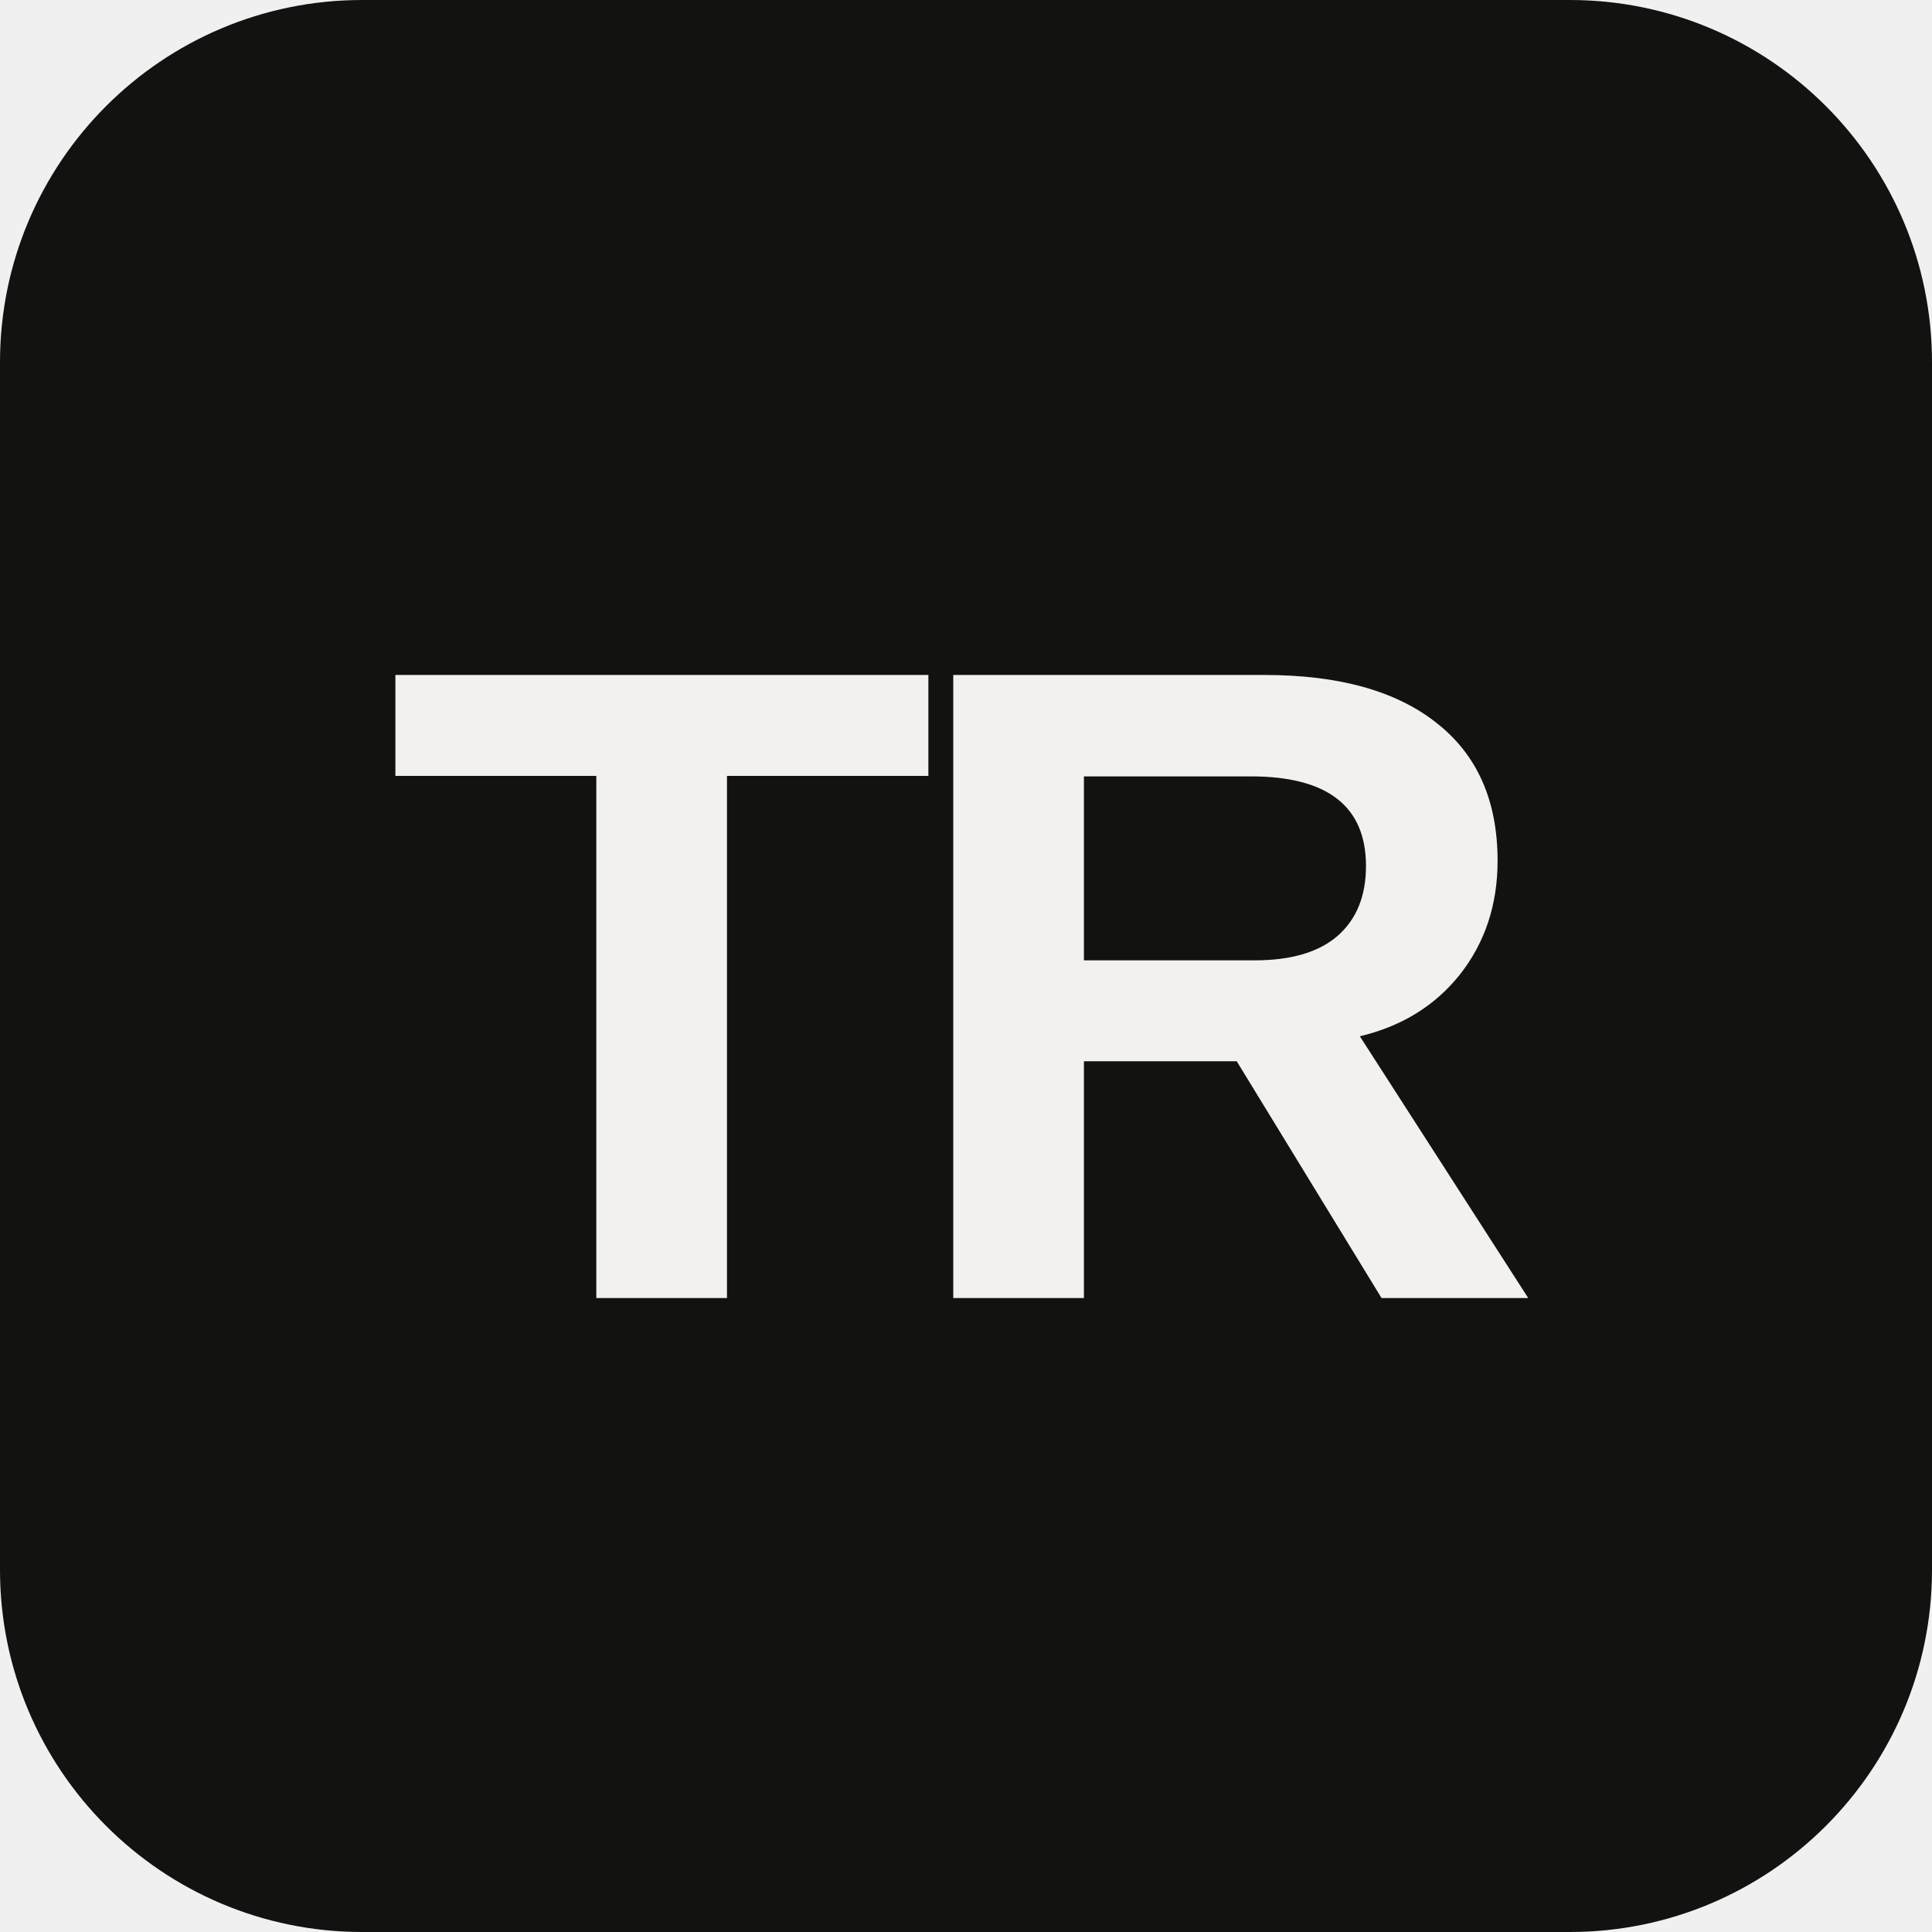
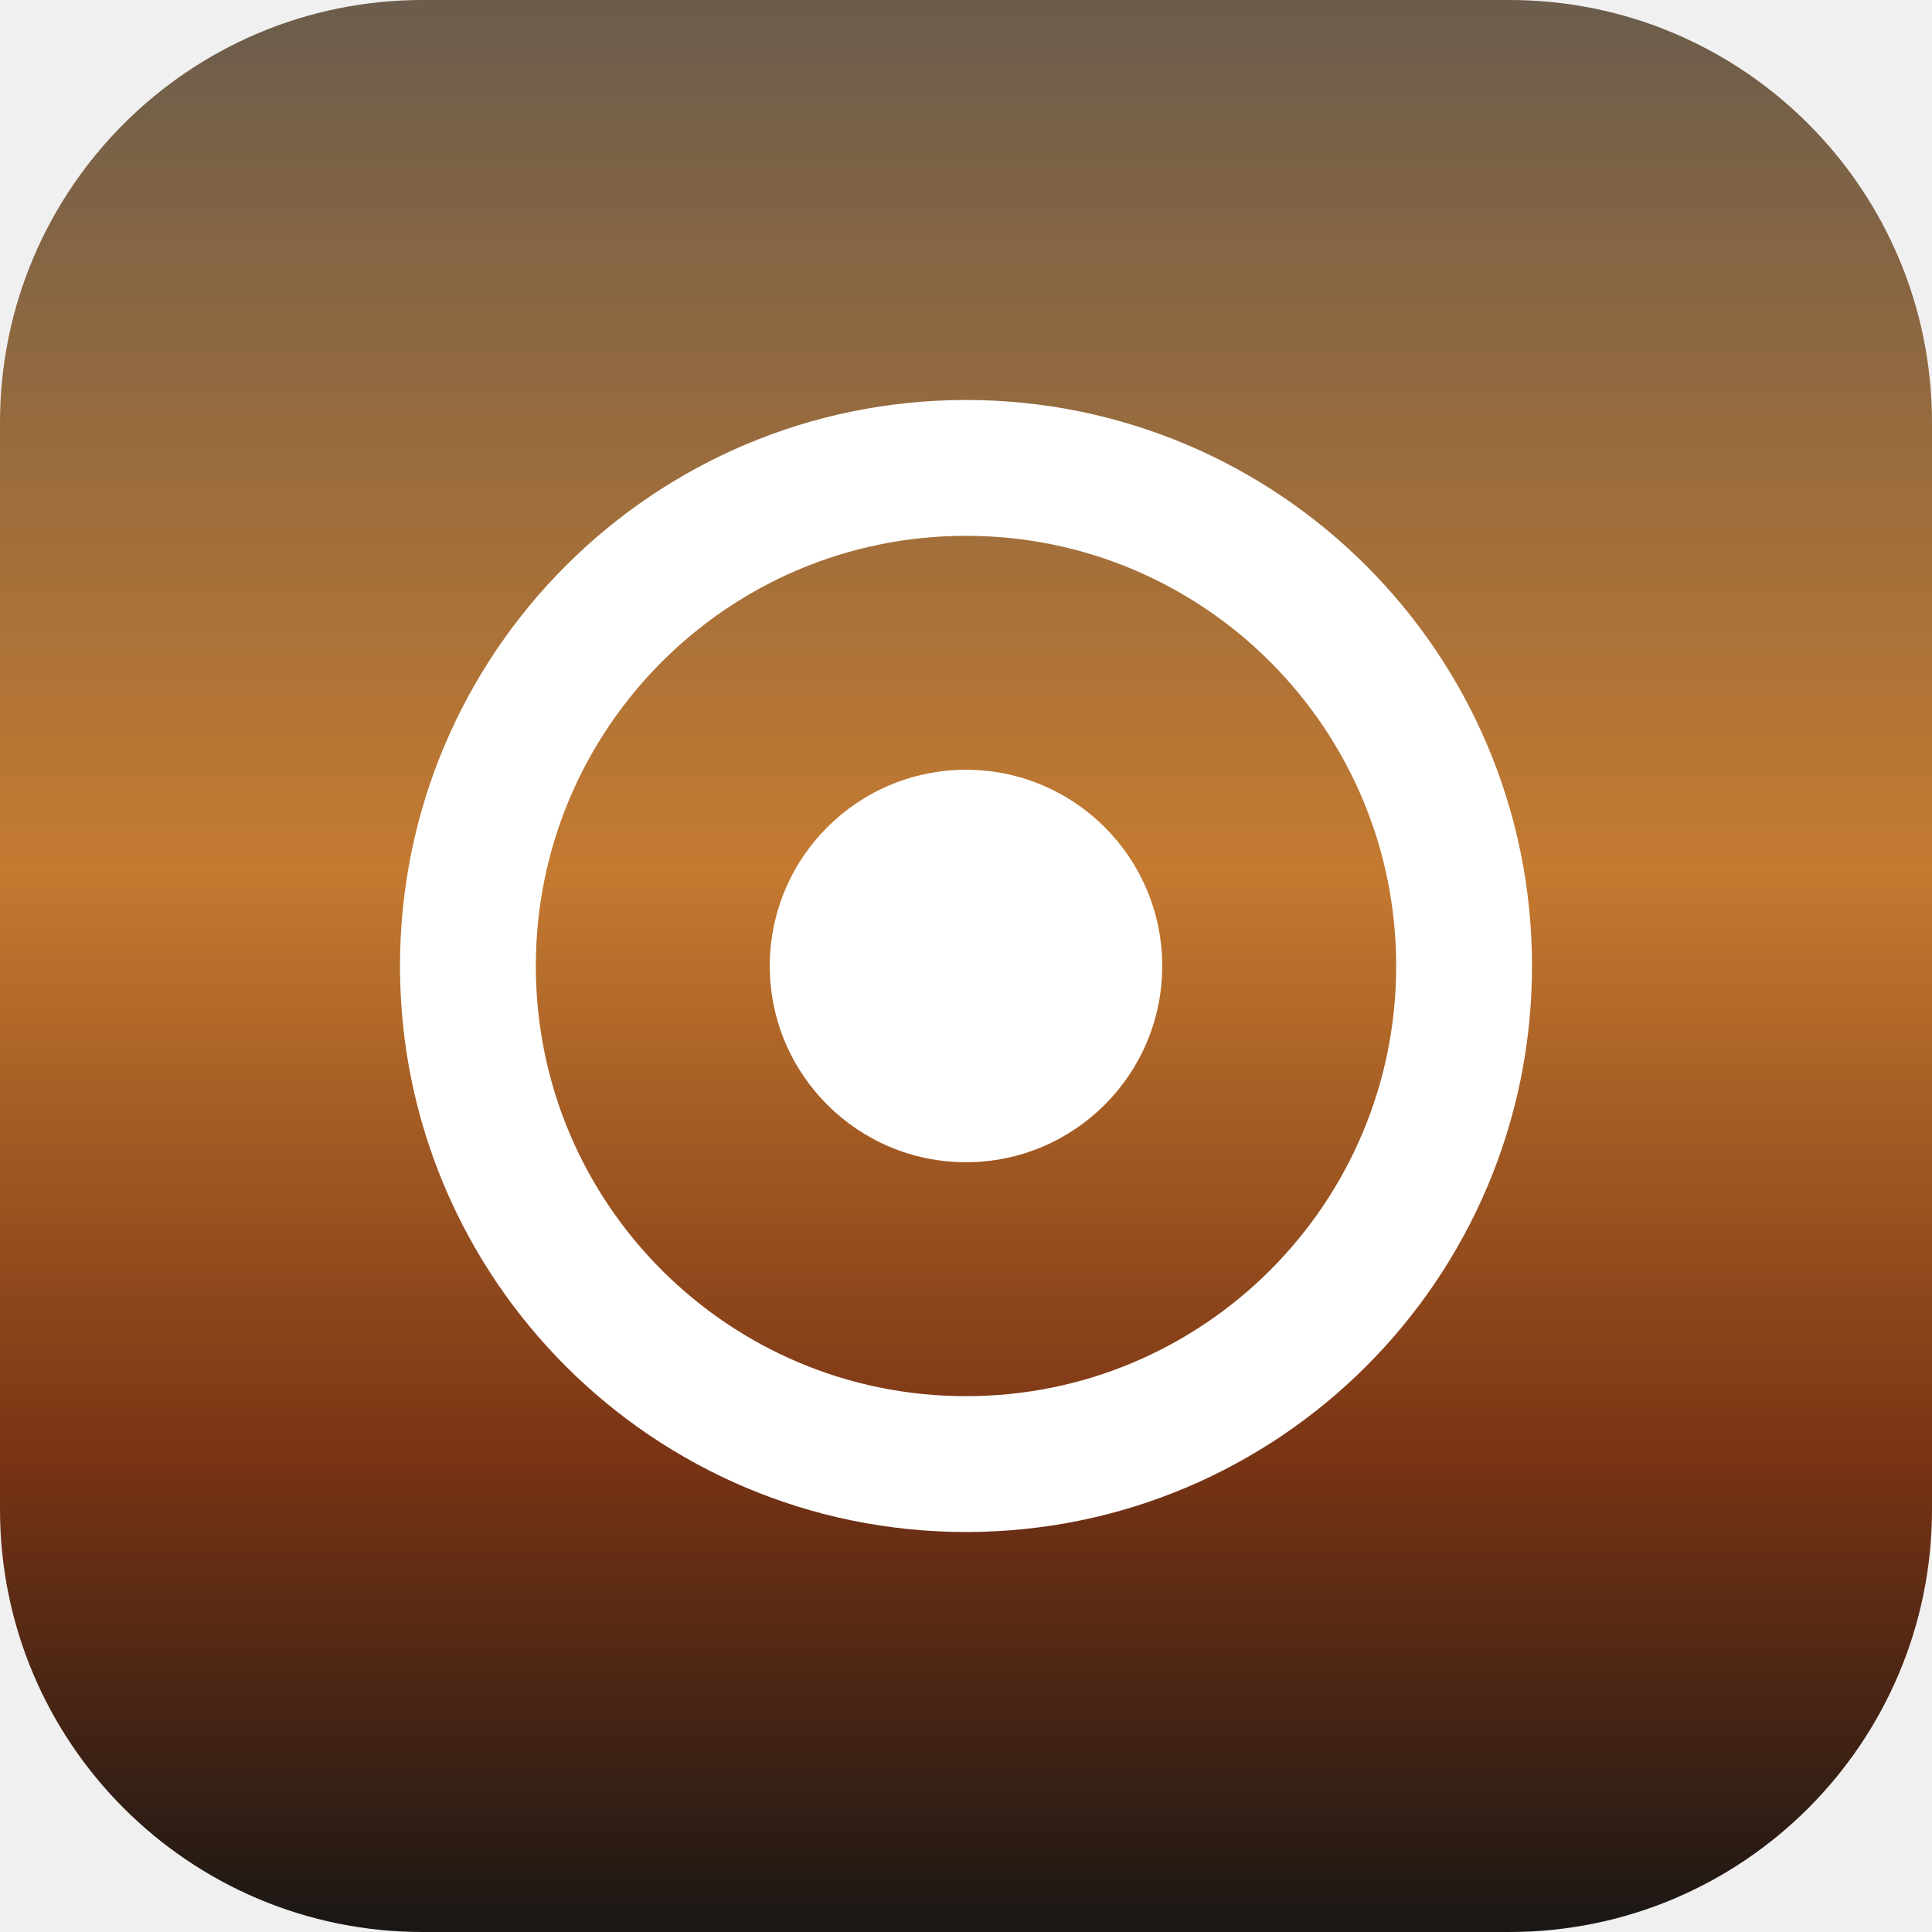
<svg xmlns="http://www.w3.org/2000/svg" viewBox="0 0 64 64">
-   <style>
-     .bg { fill: #121211; } .fg { fill: #f2f1ed; }
-     @media (prefers-color-scheme: dark) { .bg { fill: #f2f1ed; } .fg { fill: #121211; } }
-   </style>
-   <rect class="bg" width="64" height="64" rx="12" />
-   <text class="fg" x="32" y="43" text-anchor="middle" font-family="'Inter Tight', 'Helvetica Neue', Arial, sans-serif" font-size="30" font-weight="700" letter-spacing="-1.5">TR</text>
+   <defs>
+     <linearGradient id="g" x1="0" y1="0" x2="0" y2="1">
+       <stop offset="0" stop-color="#6a5c4c" />
+       <stop offset="0.45" stop-color="#c47a30" />
+       <stop offset="0.75" stop-color="#7a3414" />
+       <stop offset="1" stop-color="#181614" />
+     </linearGradient>
+   </defs>
+   <rect width="64" height="64" rx="14" fill="url(#g)" />
+   <circle cx="32" cy="32" r="16.5" fill="none" stroke="#fff" stroke-width="4.5" />
+   <circle cx="32" cy="32" r="6.5" fill="#fff" />
</svg>
